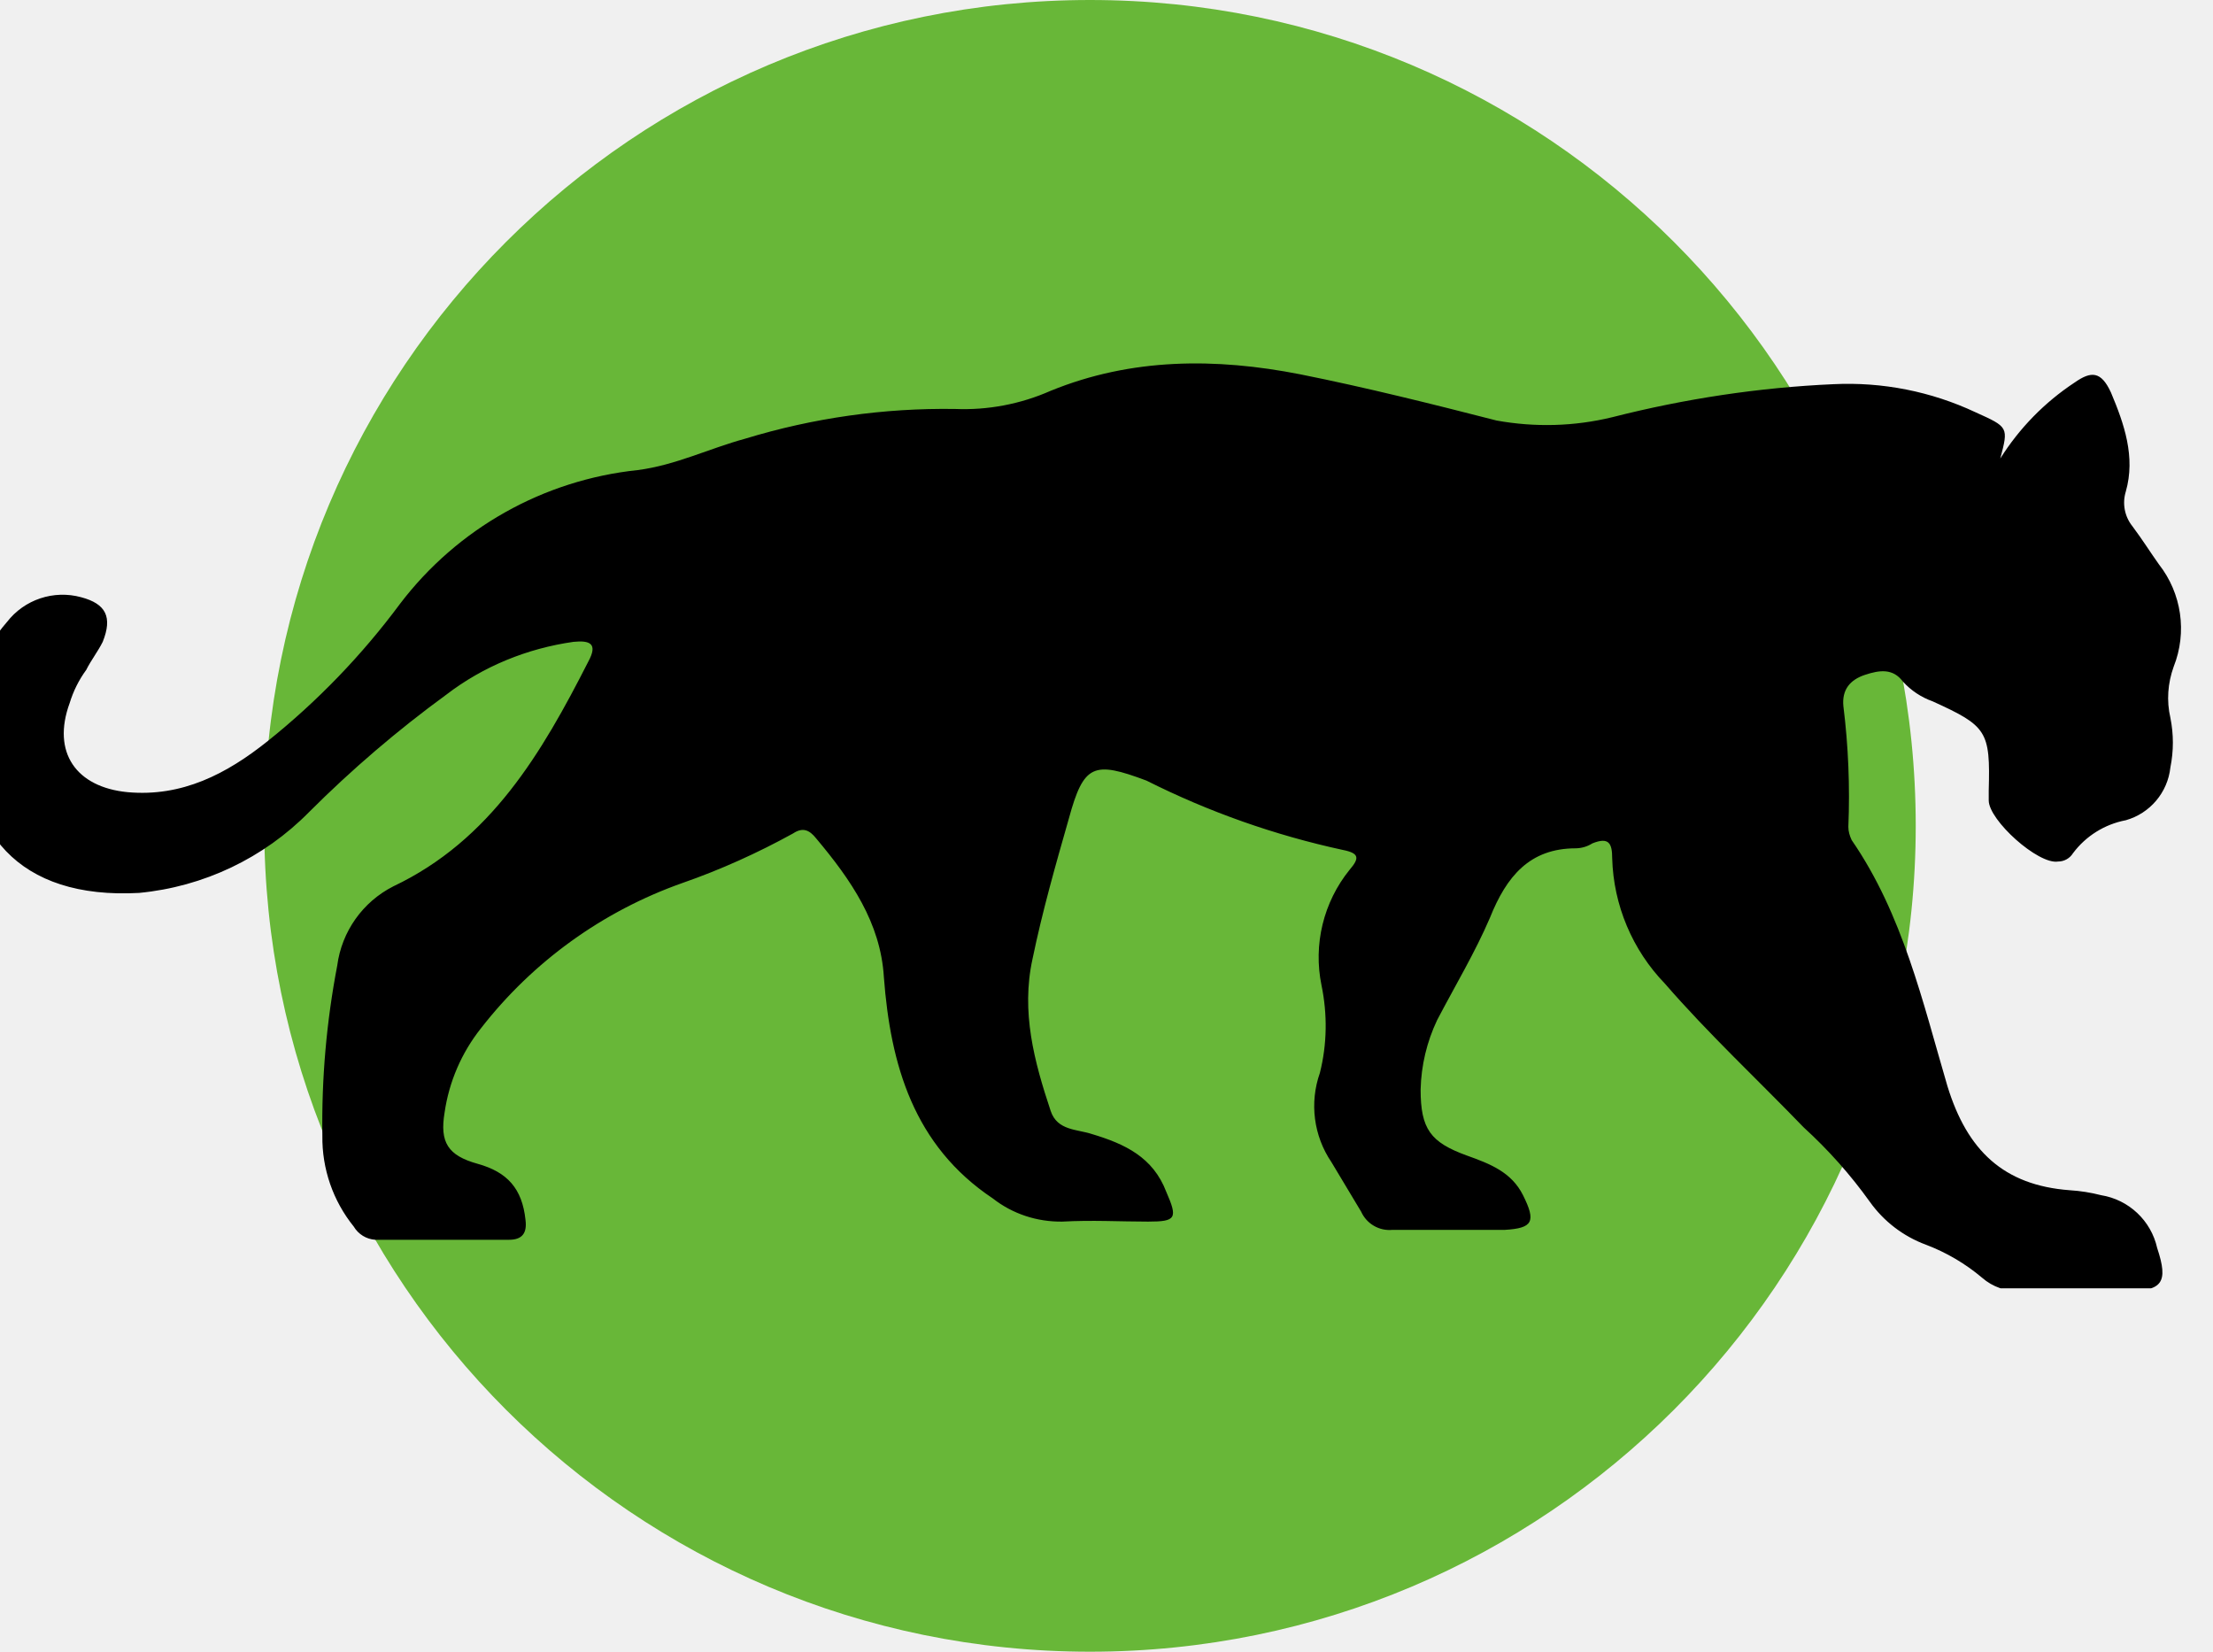
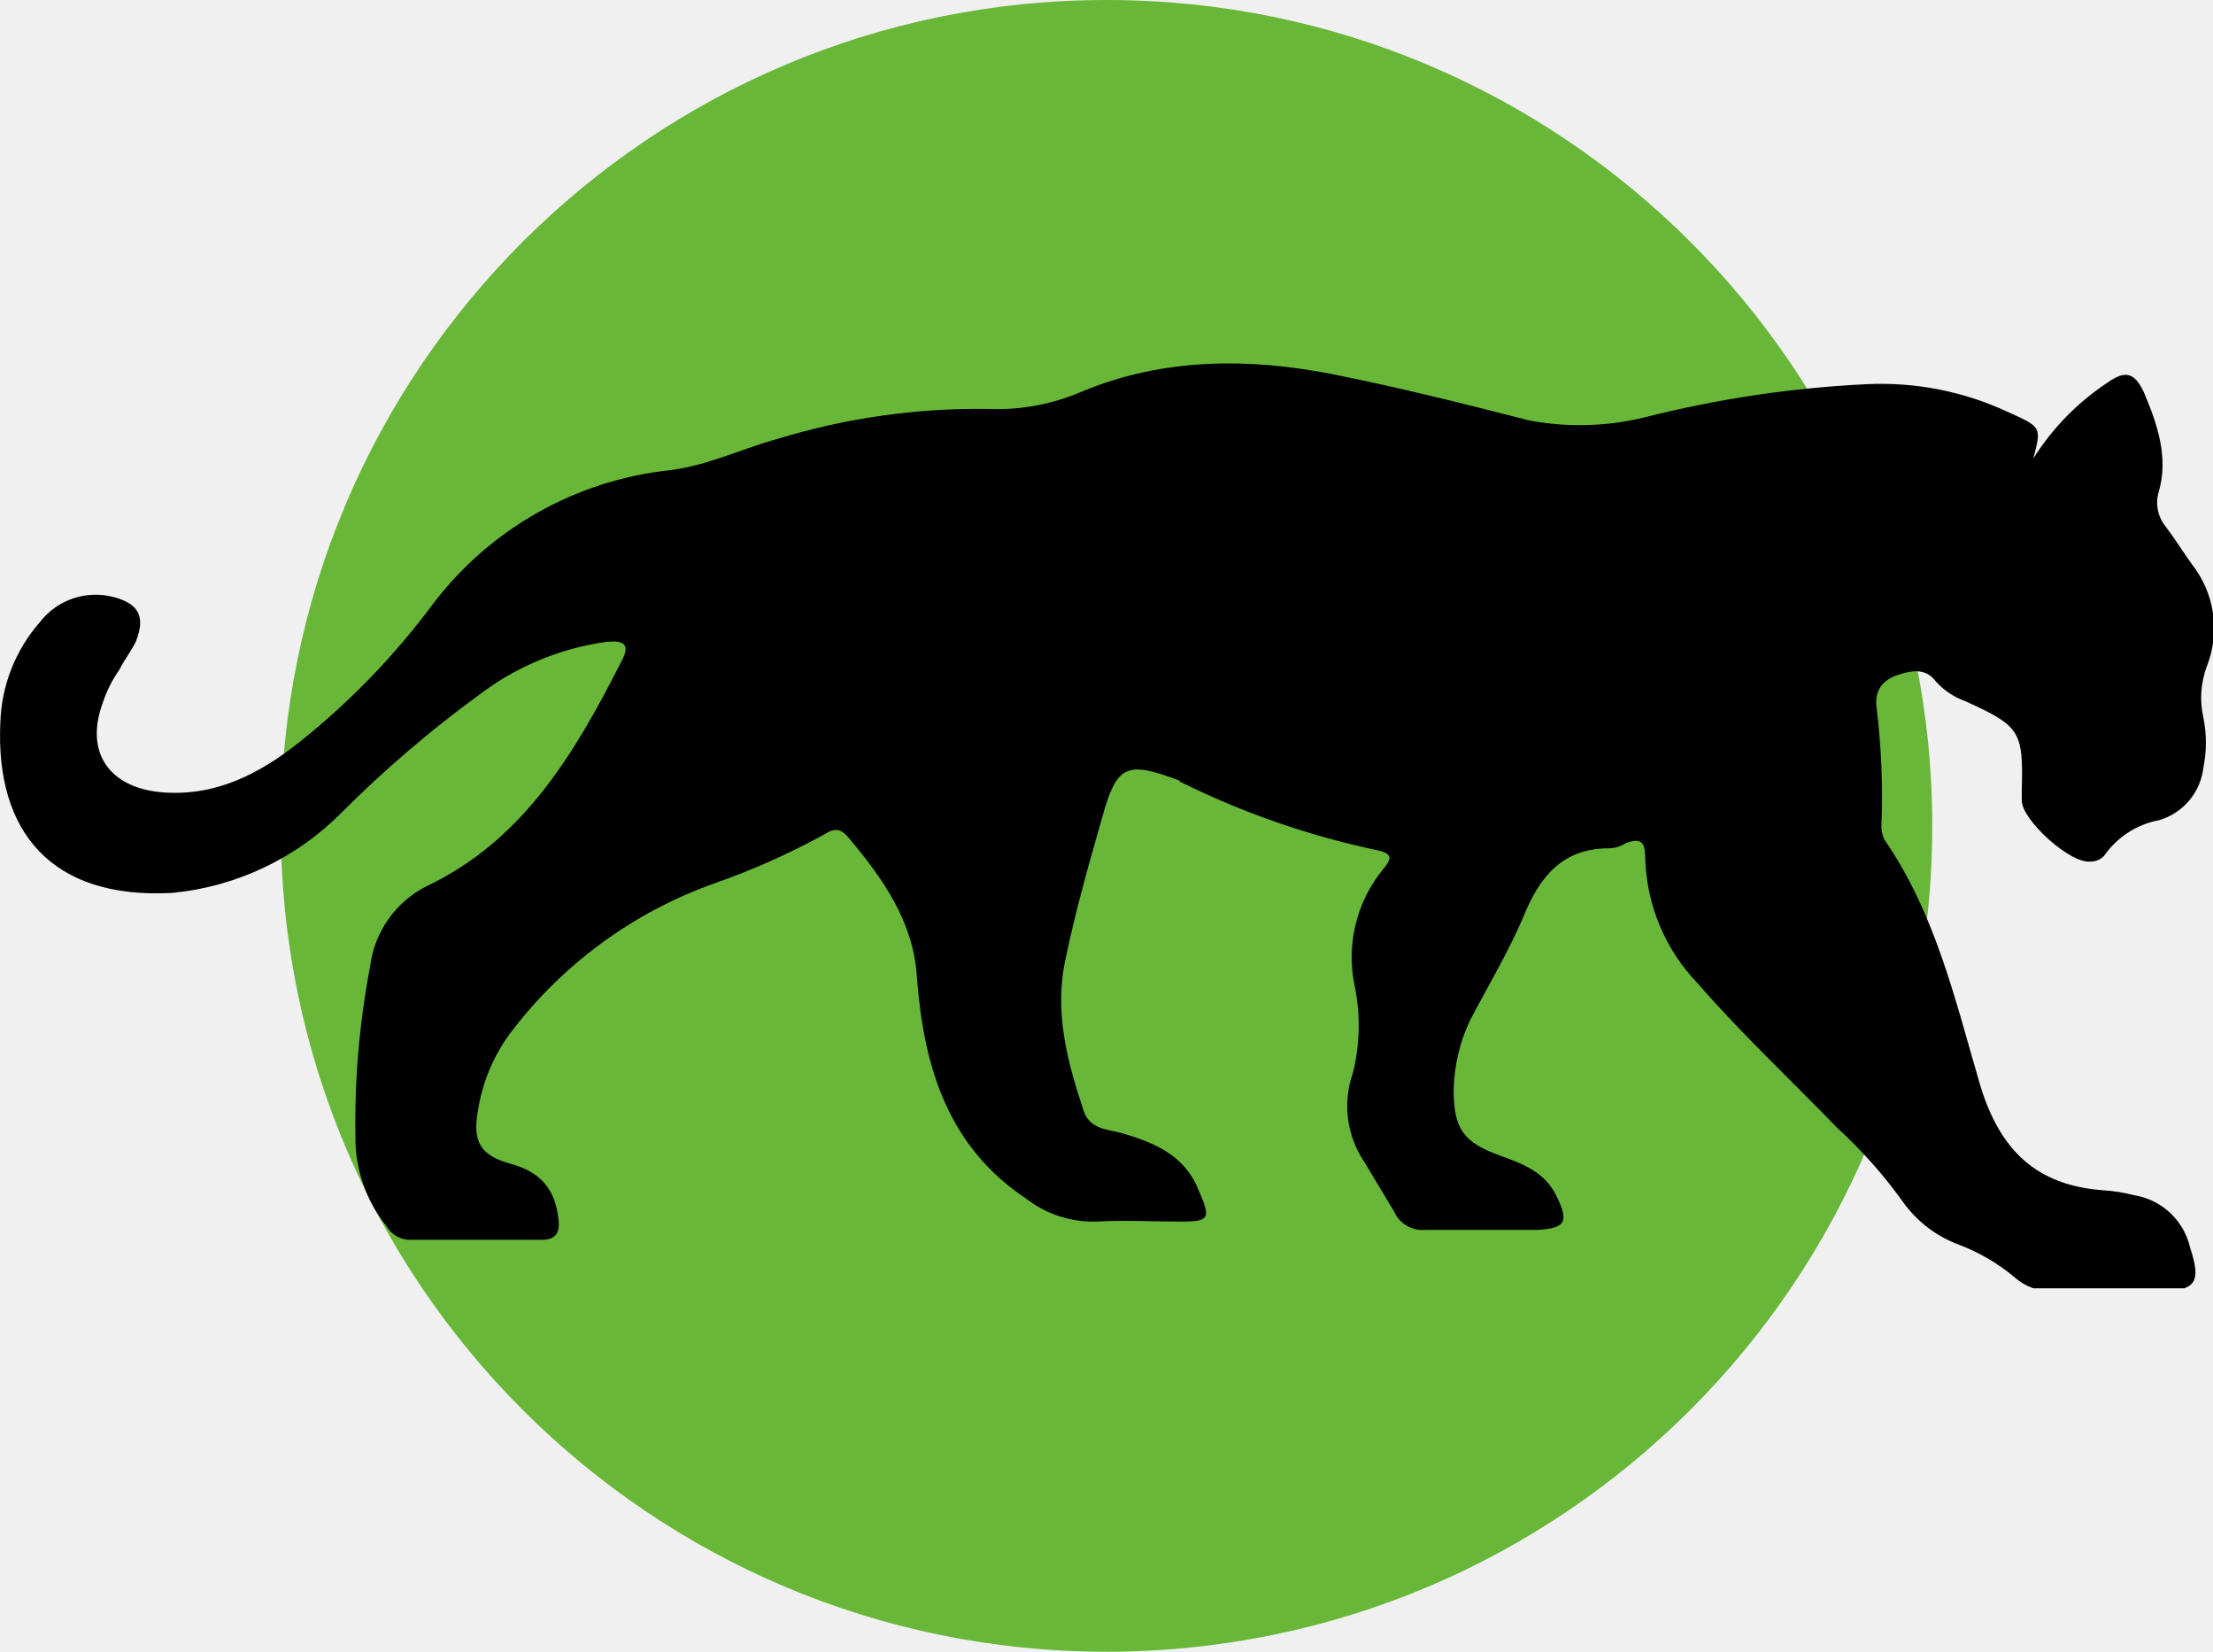
- <svg xmlns="http://www.w3.org/2000/svg" viewBox="0 0 67 50" fill="none">
-   <circle cx="33" cy="25" r="25" fill="#68B738" />
+ <svg xmlns="http://www.w3.org/2000/svg" fill="none" viewBox="0 0 67 50">
+   <circle cx="33.5" cy="25" r="25" fill="#68B738" />
  <g clip-path="url(#a)">
-     <path d="M60.56 13.88a7.6 7.6 0 0 1 2.25-2.3c.5-.35.8-.35 1.1.3.4.95.75 1.95.45 3a1.14 1.14 0 0 0 .2 1.05c.3.4.55.8.8 1.15a3.14 3.14 0 0 1 .45 3.1c-.18.5-.22 1.03-.1 1.55.1.5.1 1 0 1.5a1.87 1.87 0 0 1-1.35 1.6 2.6 2.6 0 0 0-1.6 1 .53.53 0 0 1-.45.25c-.6.1-2.1-1.25-2.1-1.85v-.3c.05-1.8-.05-1.95-1.7-2.7a2.2 2.2 0 0 1-.9-.6c-.3-.4-.7-.35-1.15-.2-.45.15-.7.45-.65.95.15 1.2.2 2.43.15 3.65 0 .14.04.27.1.4 1.55 2.25 2.15 4.9 2.9 7.45.6 1.95 1.7 3 3.7 3.15.32.02.64.07.95.15a2.08 2.08 0 0 1 1.7 1.6c.35 1.05.15 1.3-.9 1.3h-3.25c-.42.02-.83-.12-1.15-.4a5.86 5.86 0 0 0-1.7-1 3.63 3.63 0 0 1-1.7-1.3 14.3 14.3 0 0 0-2-2.25c-1.4-1.45-2.9-2.85-4.2-4.35a5.69 5.69 0 0 1-1.6-3.8c0-.45-.1-.65-.6-.45a.96.96 0 0 1-.5.15c-1.4 0-2.1.85-2.6 2.1-.45 1.05-1.05 2.05-1.6 3.1a5.2 5.2 0 0 0-.5 2.1c0 1.2.3 1.6 1.4 2 .7.25 1.35.5 1.7 1.2.4.8.3 1-.55 1.05h-3.4a.94.94 0 0 1-.95-.55l-.9-1.5a3.02 3.02 0 0 1-.35-2.7c.22-.87.23-1.78.05-2.65a4.21 4.21 0 0 1 .85-3.5c.3-.35.3-.5-.2-.6a25.03 25.03 0 0 1-5.95-2.1c-1.6-.6-1.9-.5-2.35 1.15-.4 1.4-.8 2.8-1.1 4.25-.35 1.6.05 3.1.55 4.6.2.6.8.55 1.25.7 1 .3 1.85.7 2.25 1.75.35.8.3.9-.55.9-.85 0-1.7-.05-2.6 0-.76.01-1.5-.23-2.1-.7-2.4-1.6-3.1-4.05-3.3-6.7-.1-1.65-1-2.95-2.05-4.2-.2-.25-.4-.35-.7-.15-1.07.59-2.2 1.1-3.35 1.5a13.36 13.36 0 0 0-6.1 4.4 5.32 5.32 0 0 0-1.1 2.55c-.15.9.1 1.3 1 1.55s1.35.75 1.45 1.7c.05.4-.1.6-.5.6h-4.05a.82.82 0 0 1-.65-.4 4.28 4.28 0 0 1-.95-2.75 25.3 25.3 0 0 1 .45-5.15 3.15 3.15 0 0 1 1.7-2.4c2.95-1.4 4.5-4.05 5.9-6.8.3-.55.05-.65-.45-.6-1.4.2-2.73.74-3.85 1.6a35.31 35.31 0 0 0-4.15 3.55 8.33 8.33 0 0 1-5.15 2.45c-3.65.2-5.35-1.85-5.2-5.15.03-1.13.46-2.2 1.2-3.05a2.13 2.13 0 0 1 2.25-.75c.75.2.95.6.65 1.35-.15.3-.35.55-.5.85-.22.3-.39.64-.5 1-.55 1.5.2 2.55 1.75 2.7 1.65.15 3-.55 4.25-1.55 1.5-1.2 2.85-2.6 4-4.15a10.4 10.4 0 0 1 7.2-4.05c1.15-.15 2.15-.65 3.25-.95a20.7 20.7 0 0 1 6.35-.9 6.5 6.5 0 0 0 2.9-.55c2.45-1 5-1 7.55-.5 2 .4 4 .9 5.95 1.4 1.16.21 2.35.18 3.5-.1 2.2-.56 4.44-.9 6.7-1a9.08 9.08 0 0 1 4.3.85c1 .45 1 .45.75 1.4Z" fill="#000" />
+     <path fill="#000" d="M61.56 13.88a7.6 7.6 0 0 1 2.25-2.3c.5-.35.8-.35 1.1.3.4.95.75 1.95.45 3a1.14 1.14 0 0 0 .2 1.05c.3.4.55.8.8 1.15a3.13 3.13 0 0 1 .45 3.1 2.72 2.72 0 0 0-.1 1.55c.1.5.1 1 0 1.5a1.88 1.88 0 0 1-1.35 1.6 2.6 2.6 0 0 0-1.6 1 .53.53 0 0 1-.45.25c-.6.1-2.1-1.25-2.1-1.85v-.3c.05-1.8-.05-1.95-1.7-2.7a2.2 2.2 0 0 1-.9-.6c-.3-.4-.7-.35-1.15-.2-.45.15-.7.45-.65.95.15 1.2.2 2.43.15 3.65a.94.94 0 0 0 .1.4c1.55 2.25 2.15 4.9 2.9 7.45.6 1.95 1.7 3 3.7 3.15.32.02.64.07.95.15a2.08 2.08 0 0 1 1.7 1.6c.35 1.05.15 1.3-.9 1.3h-3.25a1.62 1.62 0 0 1-1.15-.4 5.86 5.86 0 0 0-1.7-1 3.63 3.63 0 0 1-1.7-1.3 14.3 14.3 0 0 0-2-2.25c-1.4-1.45-2.9-2.85-4.2-4.35a5.69 5.69 0 0 1-1.6-3.8c0-.45-.1-.65-.6-.45a.96.96 0 0 1-.5.15c-1.4 0-2.1.85-2.6 2.1-.45 1.05-1.05 2.05-1.6 3.1a5.2 5.2 0 0 0-.5 2.1c0 1.2.3 1.6 1.4 2 .7.25 1.35.5 1.7 1.2.4.8.3 1-.55 1.05h-3.4a.94.94 0 0 1-.95-.55l-.9-1.5a3.02 3.02 0 0 1-.35-2.7 5.93 5.93 0 0 0 .05-2.65 4.21 4.21 0 0 1 .85-3.5c.3-.35.3-.5-.2-.6a25.03 25.03 0 0 1-5.9-2.05.05.05 0 0 1-.05-.05c-1.6-.6-1.9-.5-2.35 1.15-.4 1.4-.8 2.8-1.1 4.25-.35 1.6.05 3.1.55 4.6.2.6.8.55 1.25.7 1 .3 1.85.7 2.25 1.75.35.8.3.9-.55.9-.85 0-1.7-.05-2.6 0a3.32 3.32 0 0 1-2.1-.7c-2.4-1.6-3.1-4.05-3.3-6.7-.1-1.65-1-2.95-2.05-4.2-.2-.25-.4-.35-.7-.15a22.16 22.16 0 0 1-3.35 1.5 13.36 13.36 0 0 0-6.1 4.4 5.32 5.32 0 0 0-1.1 2.55c-.15.9.1 1.3 1 1.55s1.35.75 1.45 1.7c.05.4-.1.6-.5.6h-4.05a.82.82 0 0 1-.65-.4 4.28 4.28 0 0 1-.95-2.75 25.3 25.3 0 0 1 .45-5.15 3.15 3.15 0 0 1 1.7-2.4c2.95-1.4 4.5-4.05 5.9-6.8.3-.55.05-.65-.45-.6a8.24 8.24 0 0 0-3.85 1.6 35.3 35.3 0 0 0-4.15 3.55 8.34 8.34 0 0 1-5.15 2.45c-3.65.2-5.35-1.85-5.2-5.15a4.84 4.84 0 0 1 1.2-3.05 2.13 2.13 0 0 1 2.25-.75c.75.2.95.6.65 1.35-.15.3-.35.55-.5.85a3.75 3.75 0 0 0-.5 1c-.55 1.5.2 2.55 1.75 2.7 1.65.15 3-.55 4.25-1.55a22.47 22.47 0 0 0 4-4.15 10.4 10.4 0 0 1 7.2-4.05c1.15-.15 2.15-.65 3.25-.95a20.7 20.7 0 0 1 6.35-.9 6.5 6.5 0 0 0 2.9-.55c2.45-1 5-1 7.55-.5 2 .4 4 .9 5.95 1.4a8.29 8.29 0 0 0 3.5-.1 33.9 33.9 0 0 1 6.7-1 9.08 9.08 0 0 1 4.3.85c1 .45 1 .45.75 1.4Z" />
  </g>
  <defs>
    <clipPath id="a">
-       <path fill="#fff" transform="translate(0 11)" d="M0 0h67v28h-67z" />
+       <path fill="#fff" d="M0 11h67v28h-67z" />
    </clipPath>
  </defs>
</svg>
